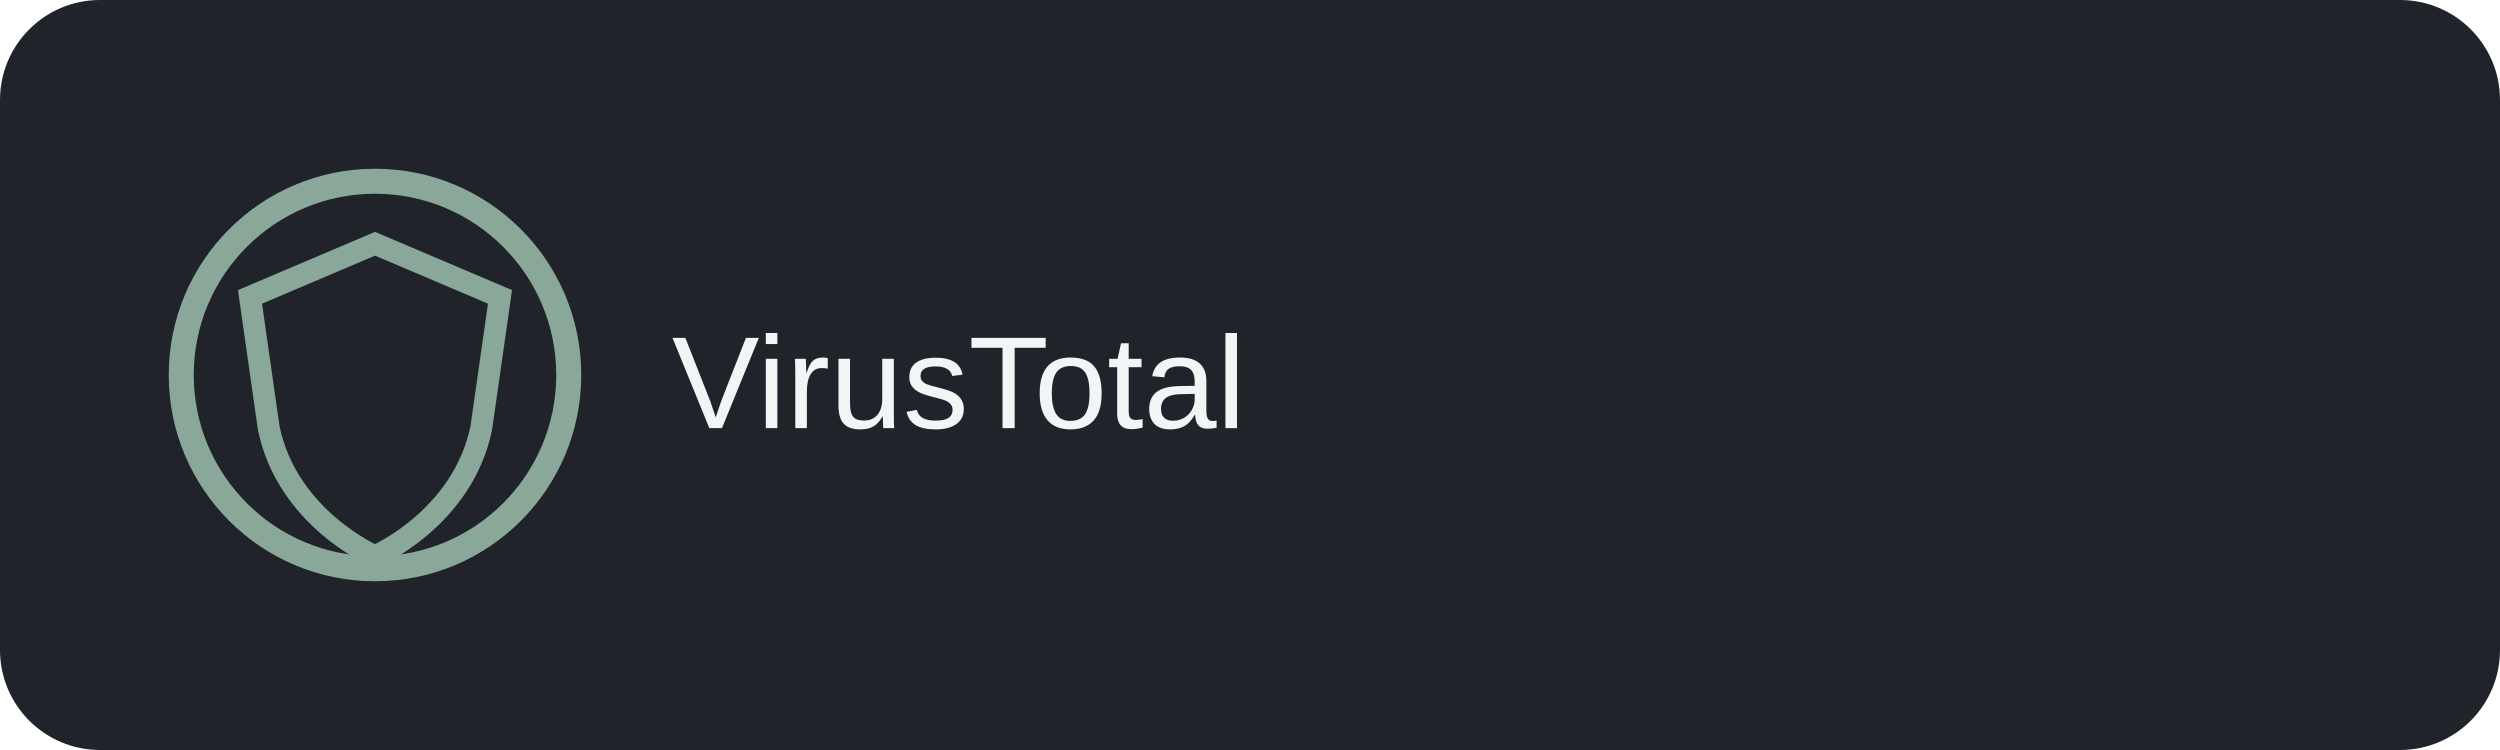
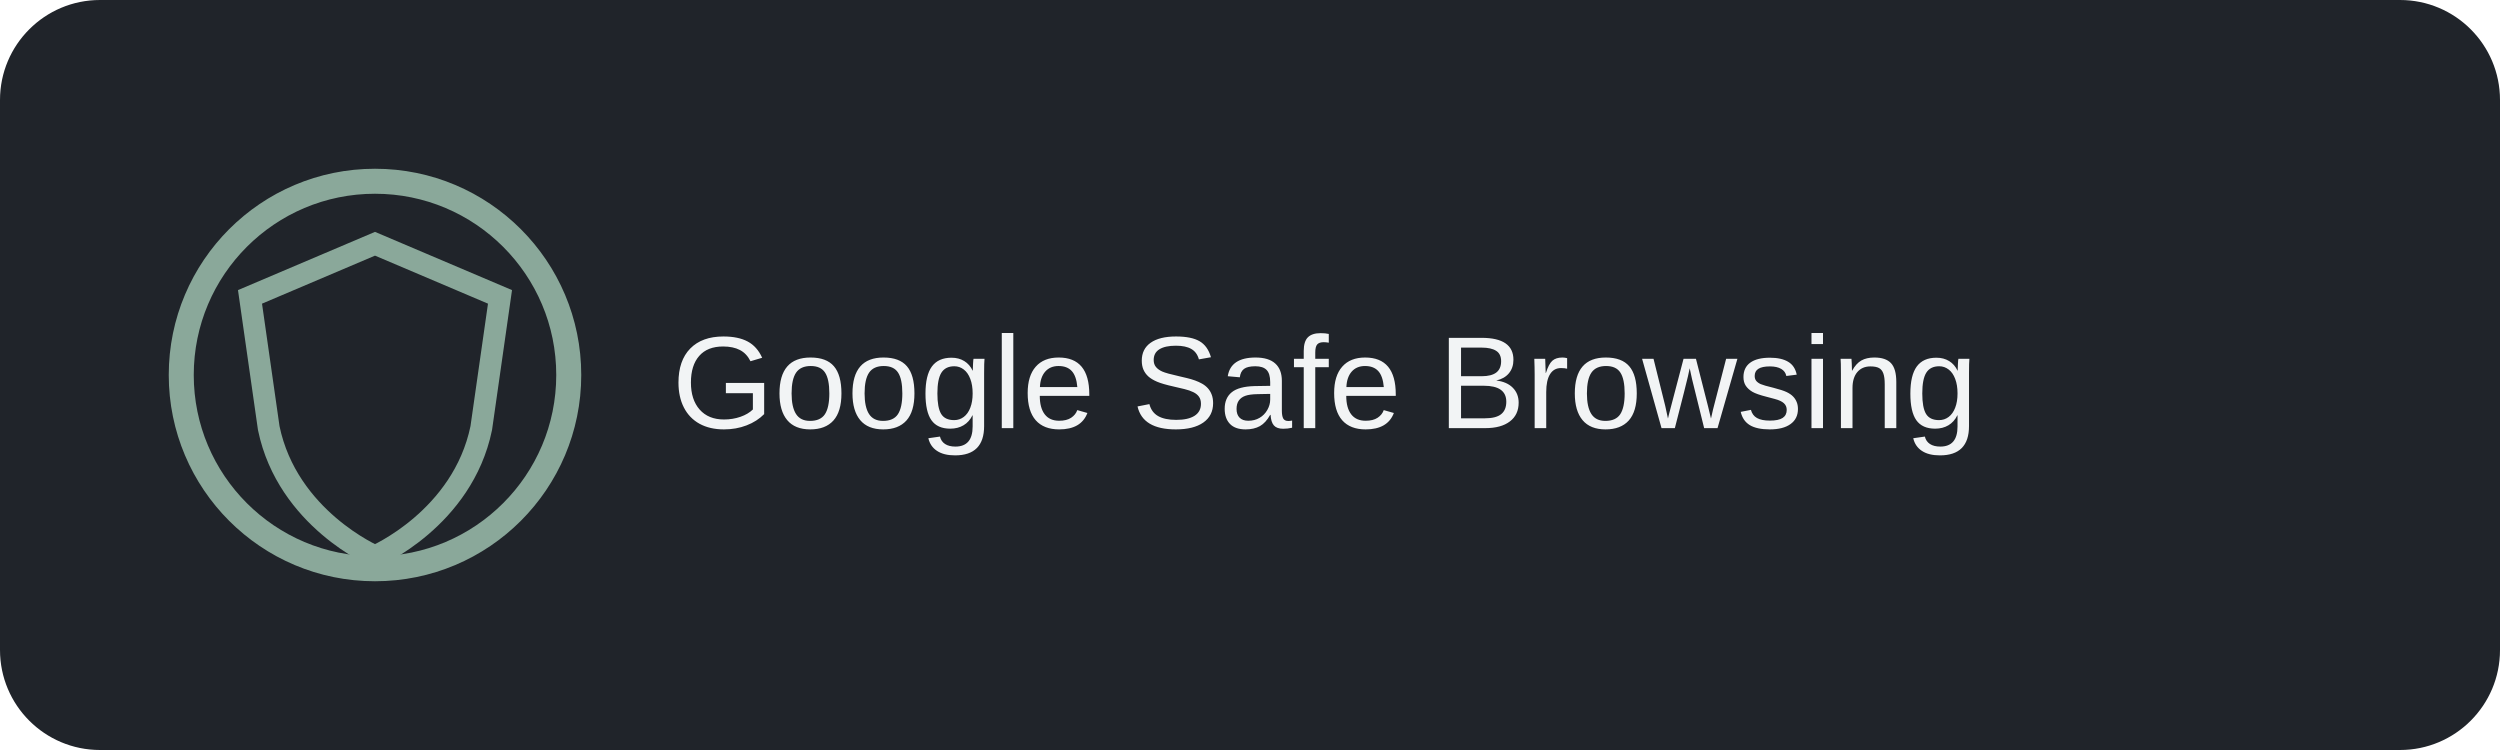
- <svg xmlns="http://www.w3.org/2000/svg" width="800" height="240" viewBox="0 0 800 240" role="img" aria-label="VirusTotal">
+ <svg xmlns="http://www.w3.org/2000/svg" width="800" height="240" viewBox="0 0 800 240" role="img" aria-label="Google Safe Browsing">
  <rect width="800" height="240" rx="32" fill="#20242a" />
  <circle cx="120" cy="120" r="62" fill="none" stroke="#8aa89a" stroke-width="8" />
  <path d="M120 78 L160 95 L154 137 C148 166 120 178 120 178 C120 178 92 166 86 137 L80 95 Z" fill="none" stroke="#8aa89a" stroke-width="7" />
-   <text x="215" y="137" font-family="Arial, Helvetica, sans-serif" font-size="42" fill="#f2f4f5">VirusTotal</text>
+   <text x="215" y="137" font-family="Arial, Helvetica, sans-serif" font-size="42" fill="#f2f4f5">Google Safe Browsing</text>
</svg>
